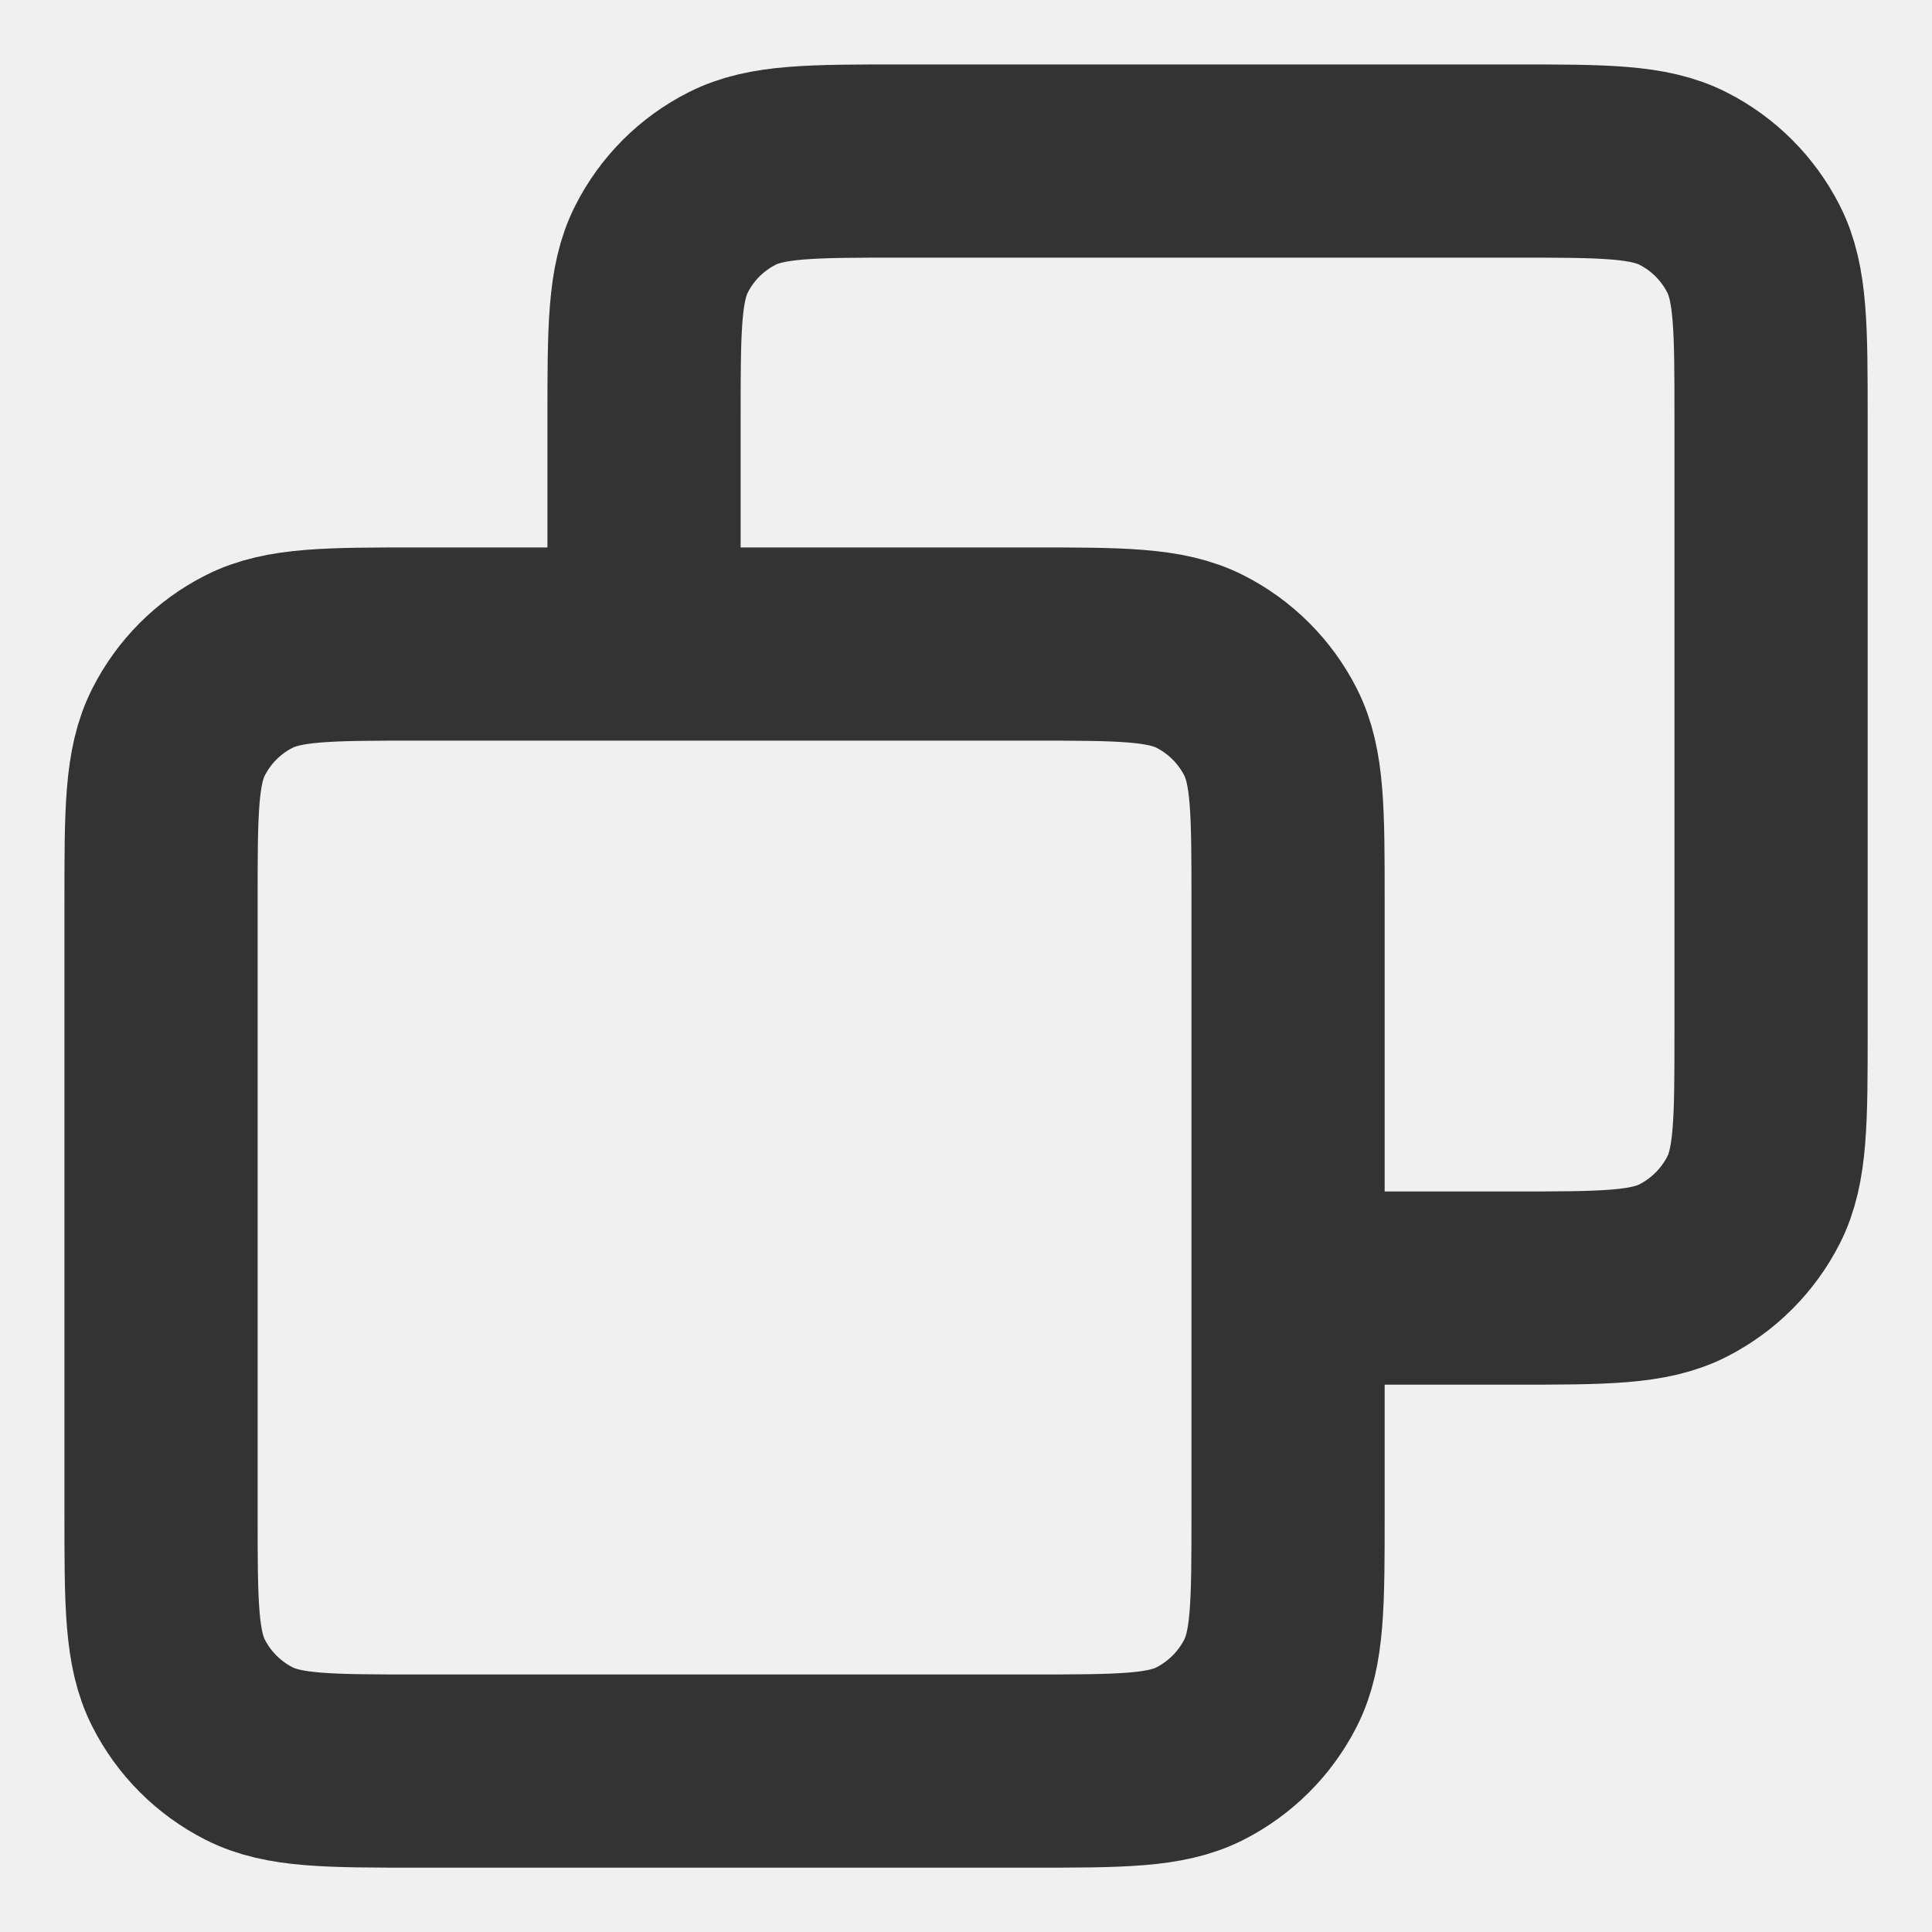
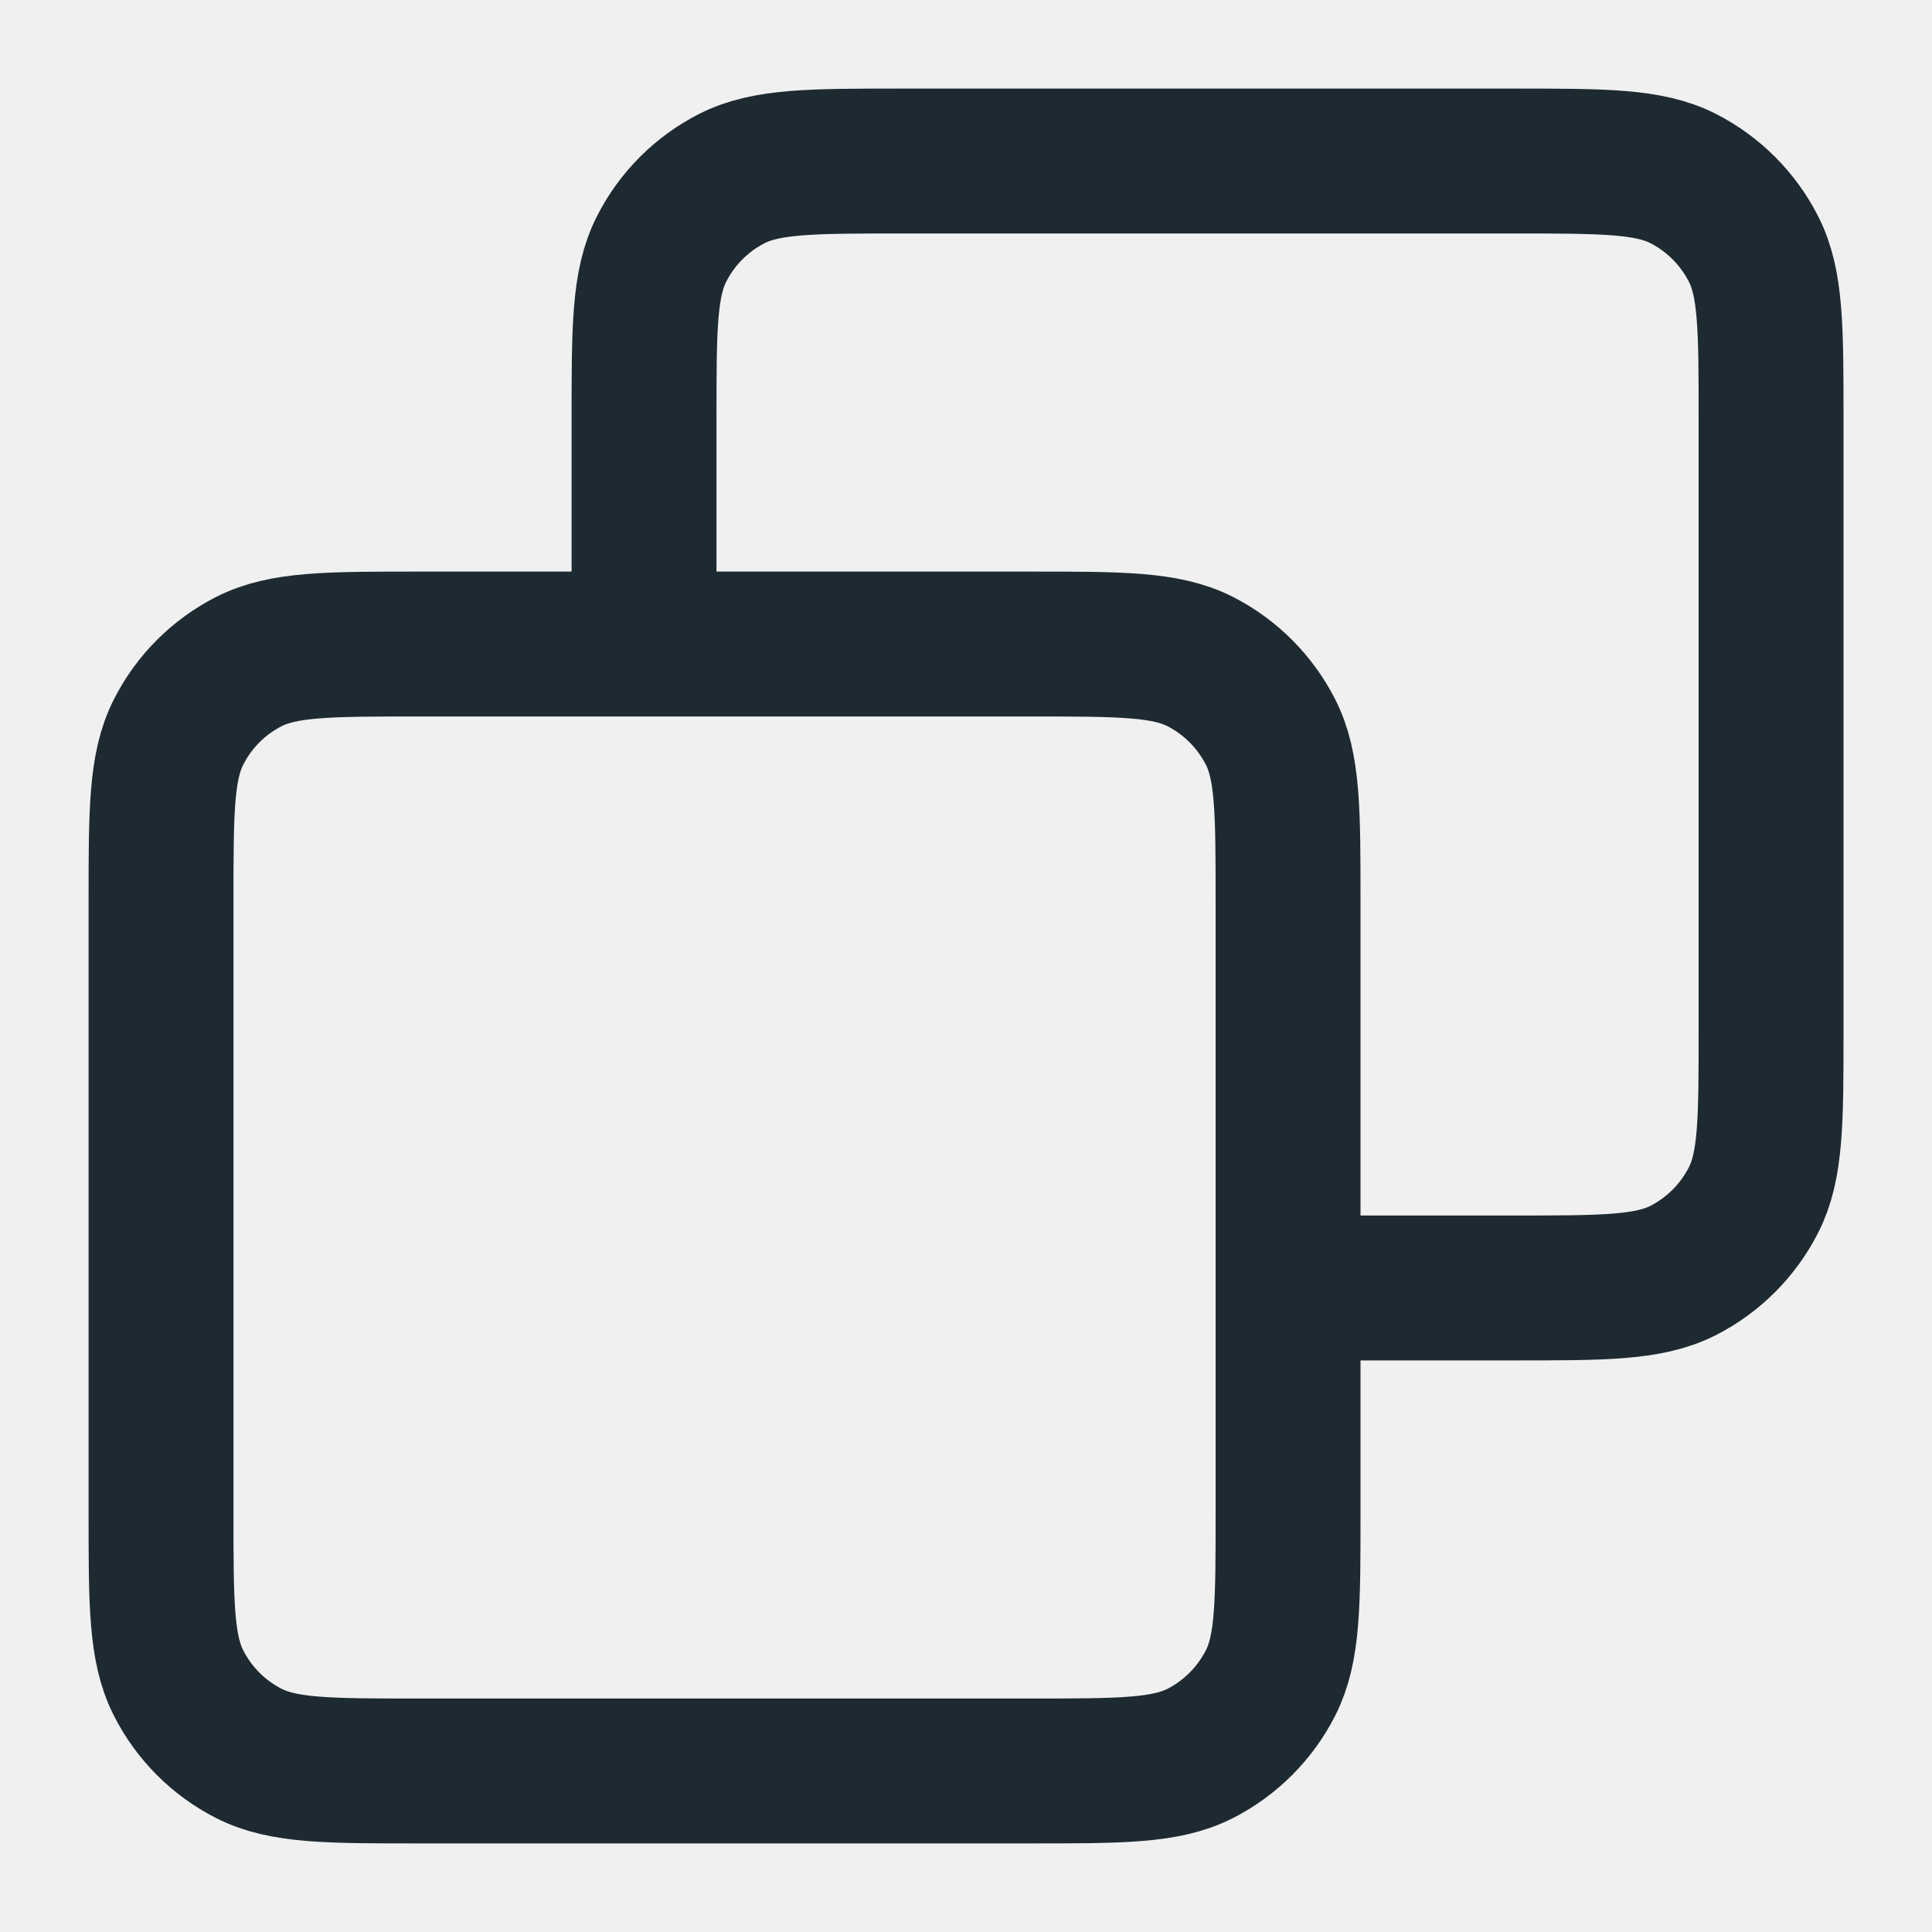
<svg xmlns="http://www.w3.org/2000/svg" width="20" height="20" viewBox="0 0 20 20" fill="none">
-   <g clip-path="url(#clip0_1212_2765)">
-     <path d="M6.667 6.667V4.334C6.667 3.4 6.667 2.934 6.849 2.577C7.008 2.263 7.263 2.008 7.577 1.849C7.934 1.667 8.4 1.667 9.334 1.667H15.667C16.6 1.667 17.067 1.667 17.424 1.849C17.737 2.008 17.992 2.263 18.152 2.577C18.334 2.934 18.334 3.4 18.334 4.334V10.667C18.334 11.6 18.334 12.067 18.152 12.424C17.992 12.737 17.737 12.992 17.424 13.152C17.067 13.334 16.6 13.334 15.667 13.334H13.334M4.334 18.334H10.667C11.6 18.334 12.067 18.334 12.424 18.152C12.737 17.992 12.992 17.737 13.152 17.424C13.334 17.067 13.334 16.6 13.334 15.667V9.334C13.334 8.4 13.334 7.934 13.152 7.577C12.992 7.263 12.737 7.008 12.424 6.849C12.067 6.667 11.6 6.667 10.667 6.667H4.334C3.4 6.667 2.934 6.667 2.577 6.849C2.263 7.008 2.008 7.263 1.849 7.577C1.667 7.934 1.667 8.4 1.667 9.334V15.667C1.667 16.6 1.667 17.067 1.849 17.424C2.008 17.737 2.263 17.992 2.577 18.152C2.934 18.334 3.4 18.334 4.334 18.334Z" stroke="#333333" stroke-width="2" stroke-linecap="round" stroke-linejoin="round" />
+   <g clip-path="url(#clip0_191_2454)">
+     <path d="M6.667 6.667V4.333C6.667 3.4 6.667 2.933 6.849 2.577C7.008 2.263 7.263 2.008 7.577 1.848C7.934 1.667 8.4 1.667 9.334 1.667H15.667C16.6 1.667 17.067 1.667 17.424 1.848C17.737 2.008 17.992 2.263 18.152 2.577C18.334 2.933 18.334 3.4 18.334 4.333V10.667C18.334 11.6 18.334 12.067 18.152 12.423C17.992 12.737 17.737 12.992 17.424 13.152C17.067 13.333 16.6 13.333 15.667 13.333H13.334M4.334 18.333H10.667C11.6 18.333 12.067 18.333 12.424 18.152C12.737 17.992 12.992 17.737 13.152 17.423C13.334 17.067 13.334 16.6 13.334 15.667V9.333C13.334 8.4 13.334 7.933 13.152 7.577C12.992 7.263 12.737 7.008 12.424 6.848C12.067 6.667 11.6 6.667 10.667 6.667H4.334C3.4 6.667 2.934 6.667 2.577 6.848C2.263 7.008 2.008 7.263 1.849 7.577C1.667 7.933 1.667 8.4 1.667 9.333V15.667C1.667 16.6 1.667 17.067 1.849 17.423C2.008 17.737 2.263 17.992 2.577 18.152C2.934 18.333 3.4 18.333 4.334 18.333Z" stroke="#1D2A31" stroke-width="1.5" stroke-linecap="round" stroke-linejoin="round" />
  </g>
  <defs>
-     <clipPath id="clip0_1212_2765">
-       <rect width="20" height="20" fill="#333333" />
+     <clipPath id="clip0_191_2454">
+       <rect width="20" height="20" fill="white" />
    </clipPath>
  </defs>
</svg>
